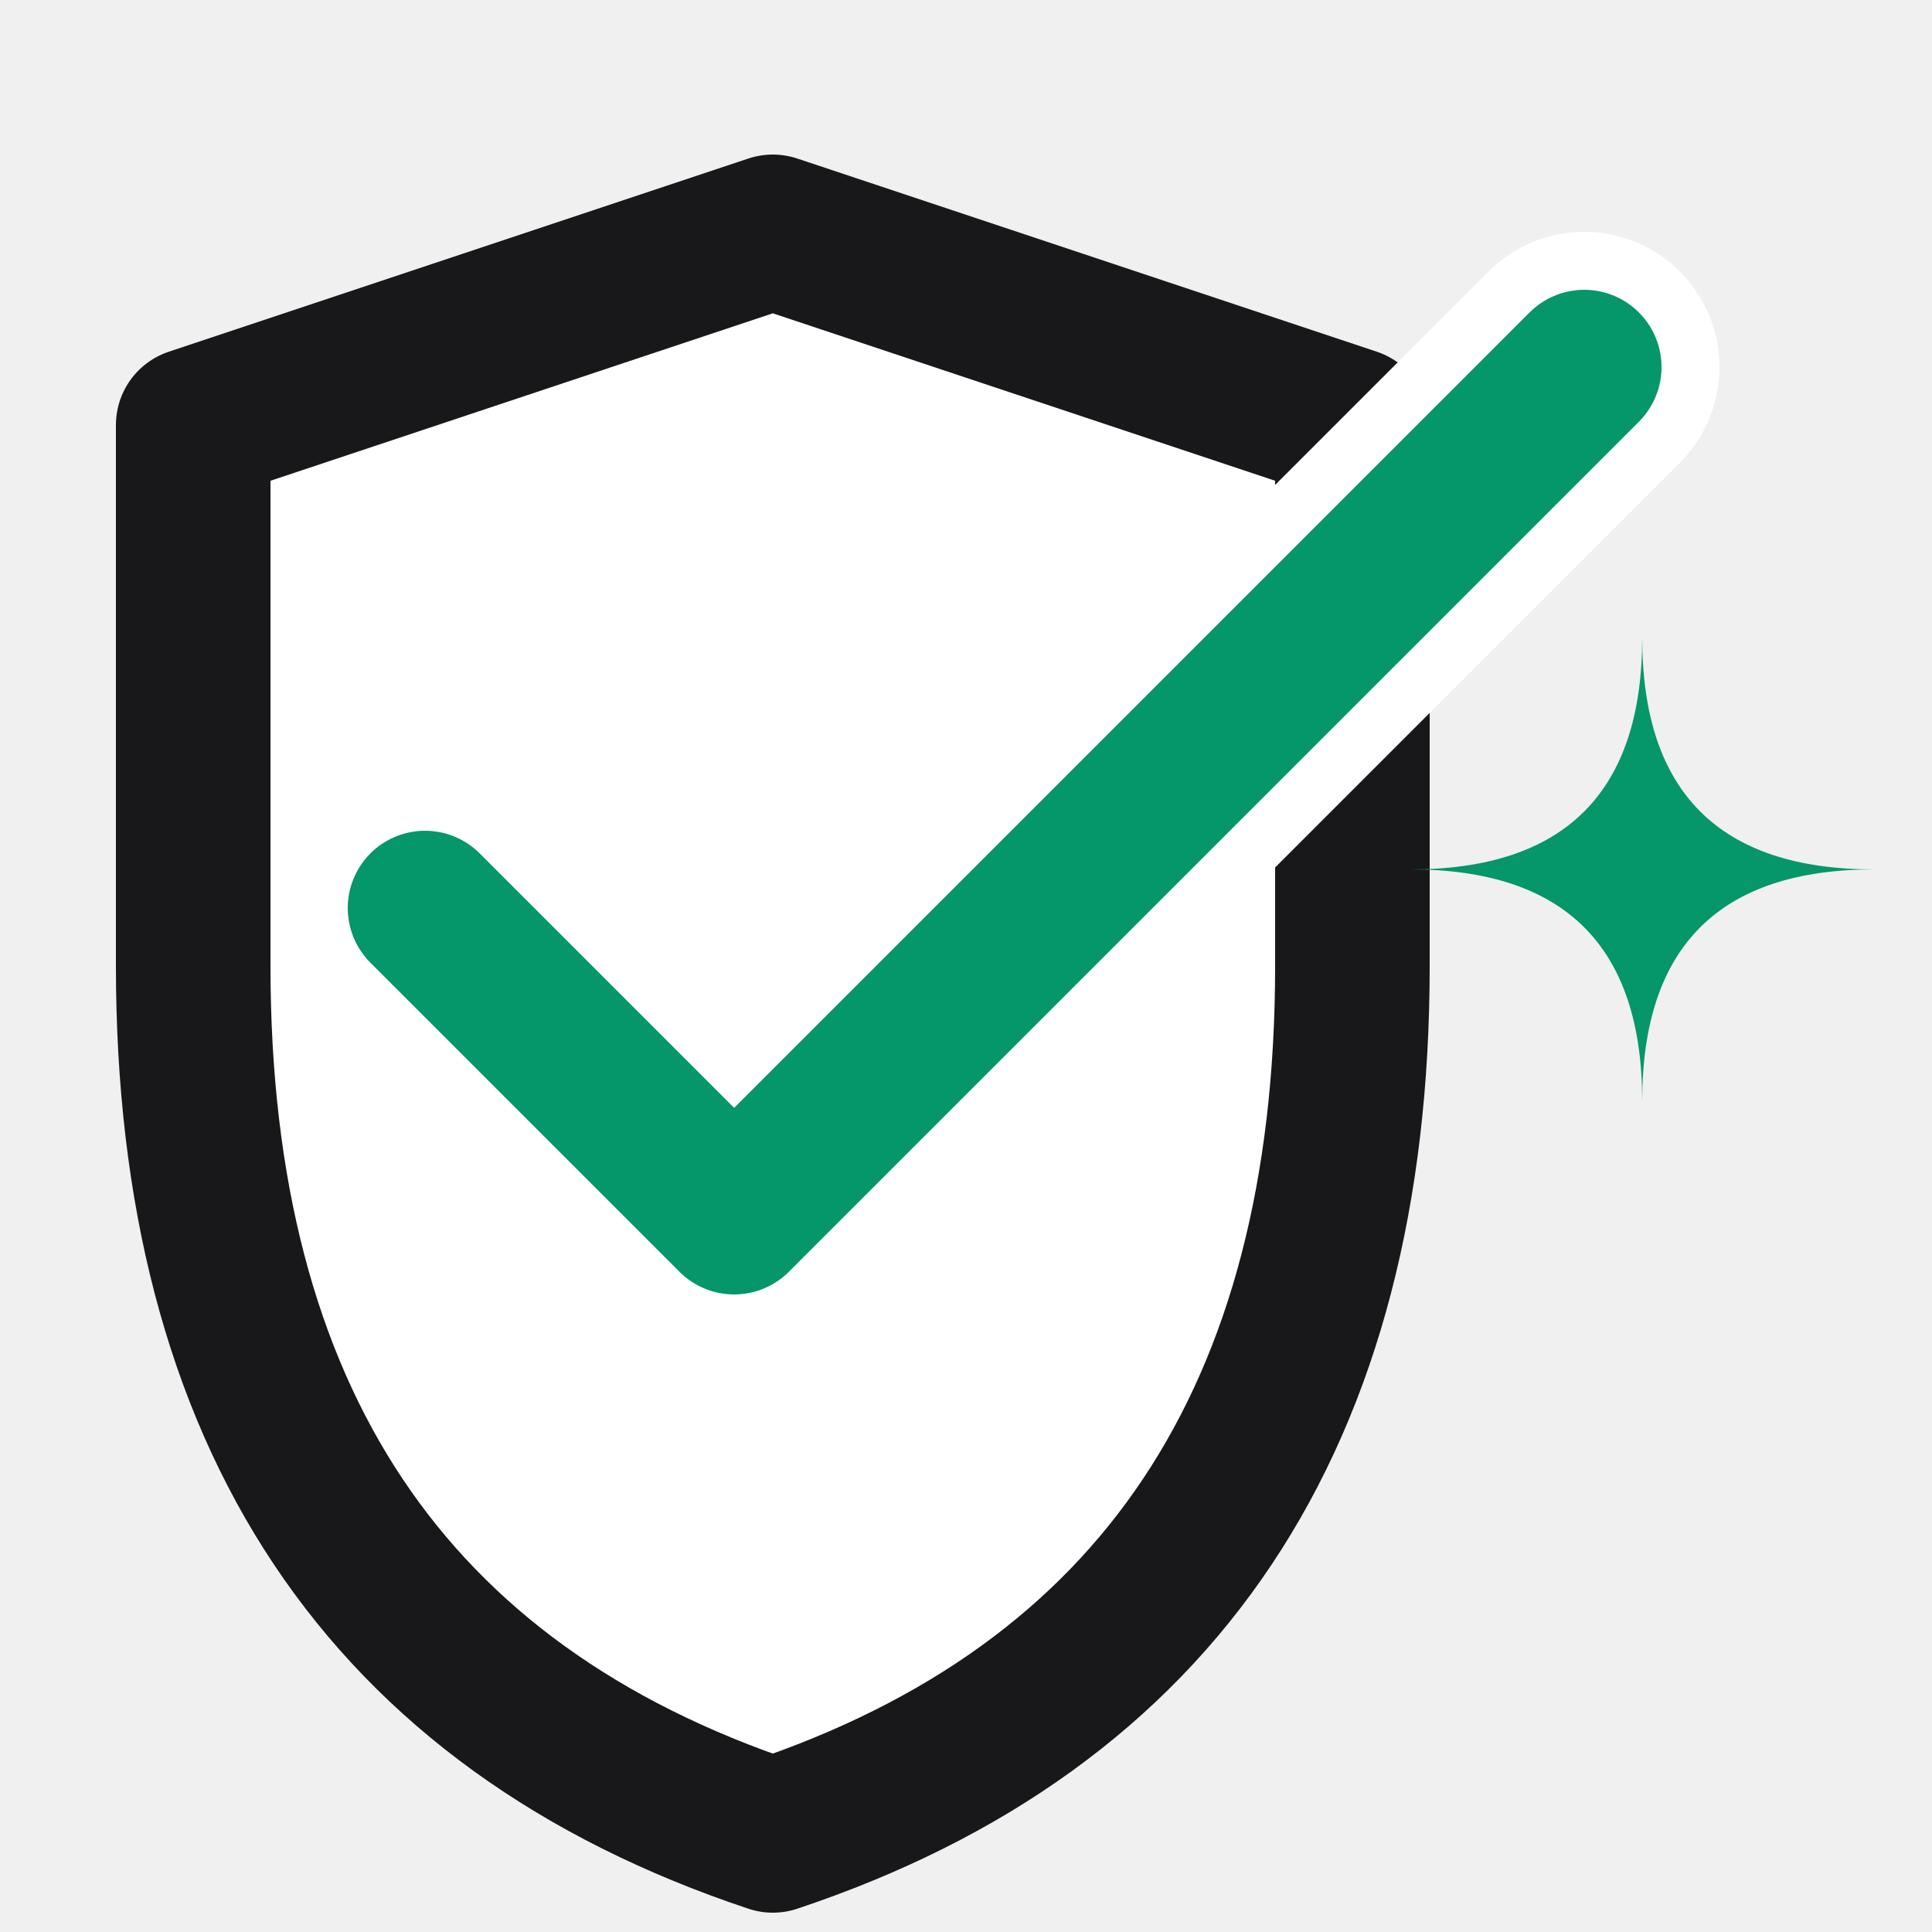
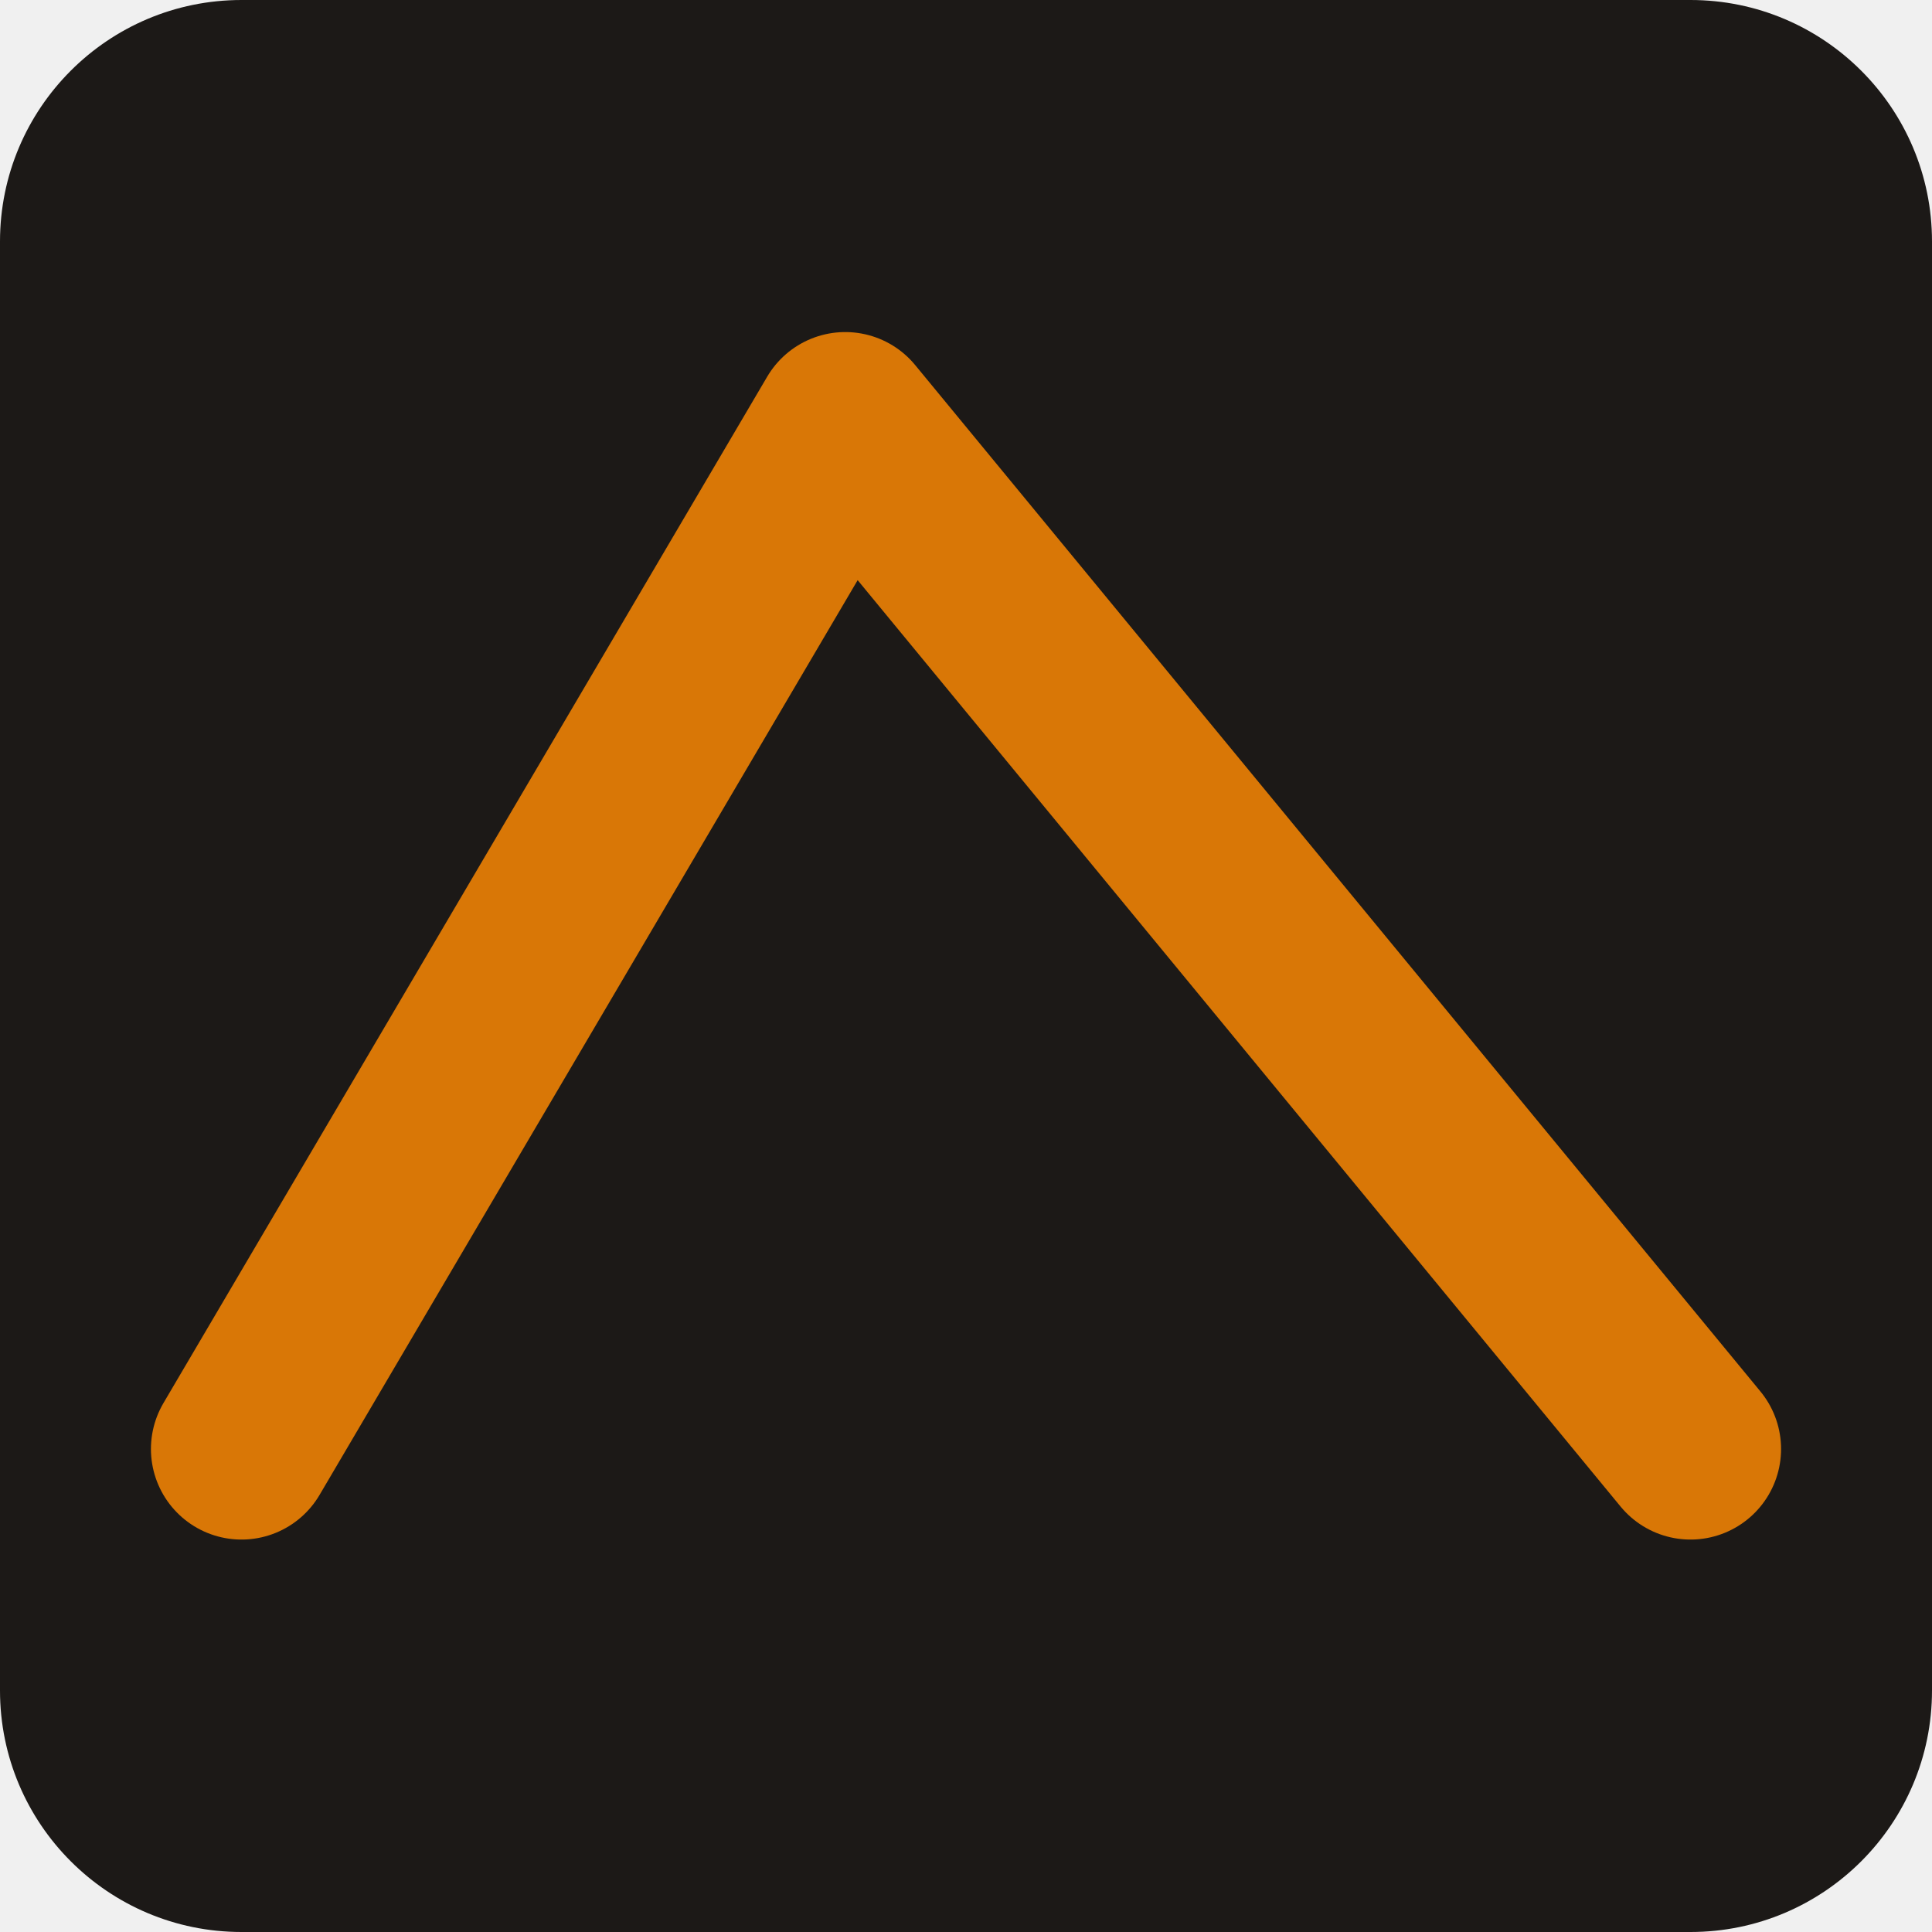
- <svg xmlns="http://www.w3.org/2000/svg" viewBox="0 0 100 100" fill="none">
-   <path d="M40 12 L10 22V50Q10 85 40 95Q70 85 70 50V22L40 12Z" fill="#fff" stroke="#18181b" stroke-width="8" stroke-linejoin="round" />
-   <path d="M22 47L38 63L82 19" stroke="#fff" stroke-width="14" stroke-linecap="round" stroke-linejoin="round" />
-   <path d="M22 47L38 63L82 19" stroke="#059669" stroke-width="8" stroke-linecap="round" stroke-linejoin="round" />
-   <path d="M85 33Q85 45 97 45Q85 45 85 57Q85 45 73 45Q85 45 85 33Z" fill="#059669" />
+ <svg xmlns="http://www.w3.org/2000/svg" viewBox="0 0 32 32">
+   <rect width="32" height="32" rx="4" fill="#1c1917" />
+   <path d="M4 24 L14 7 L28 24" fill="none" stroke="#d97706" stroke-width="3" stroke-linecap="round" stroke-linejoin="round" />
</svg>
